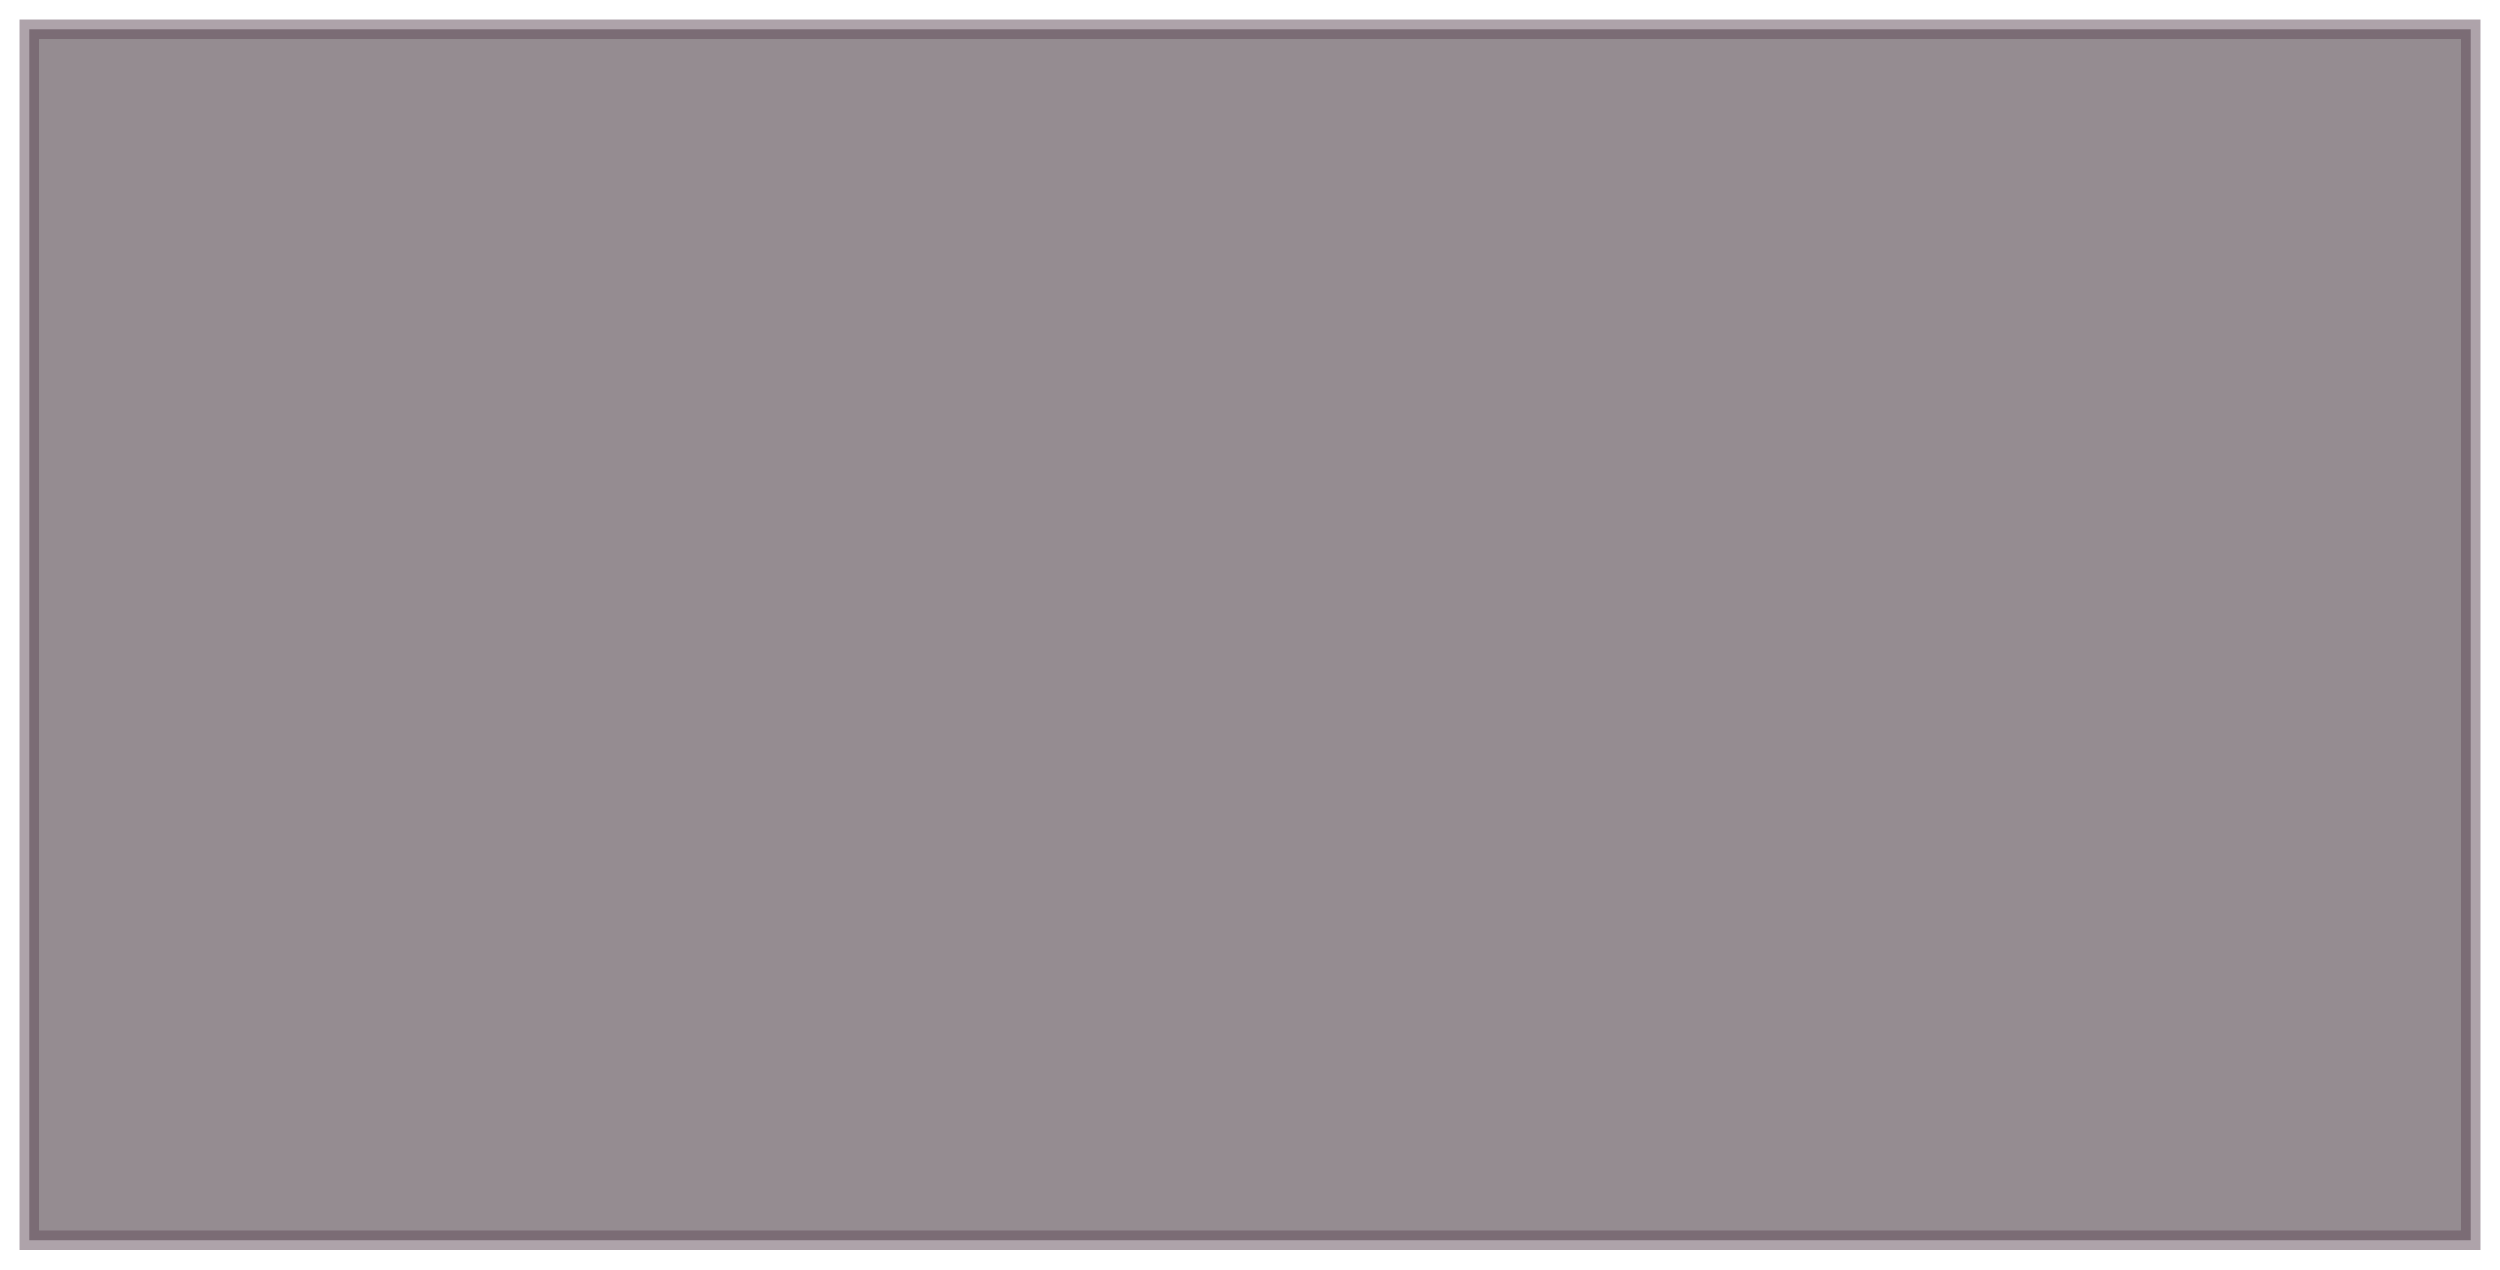
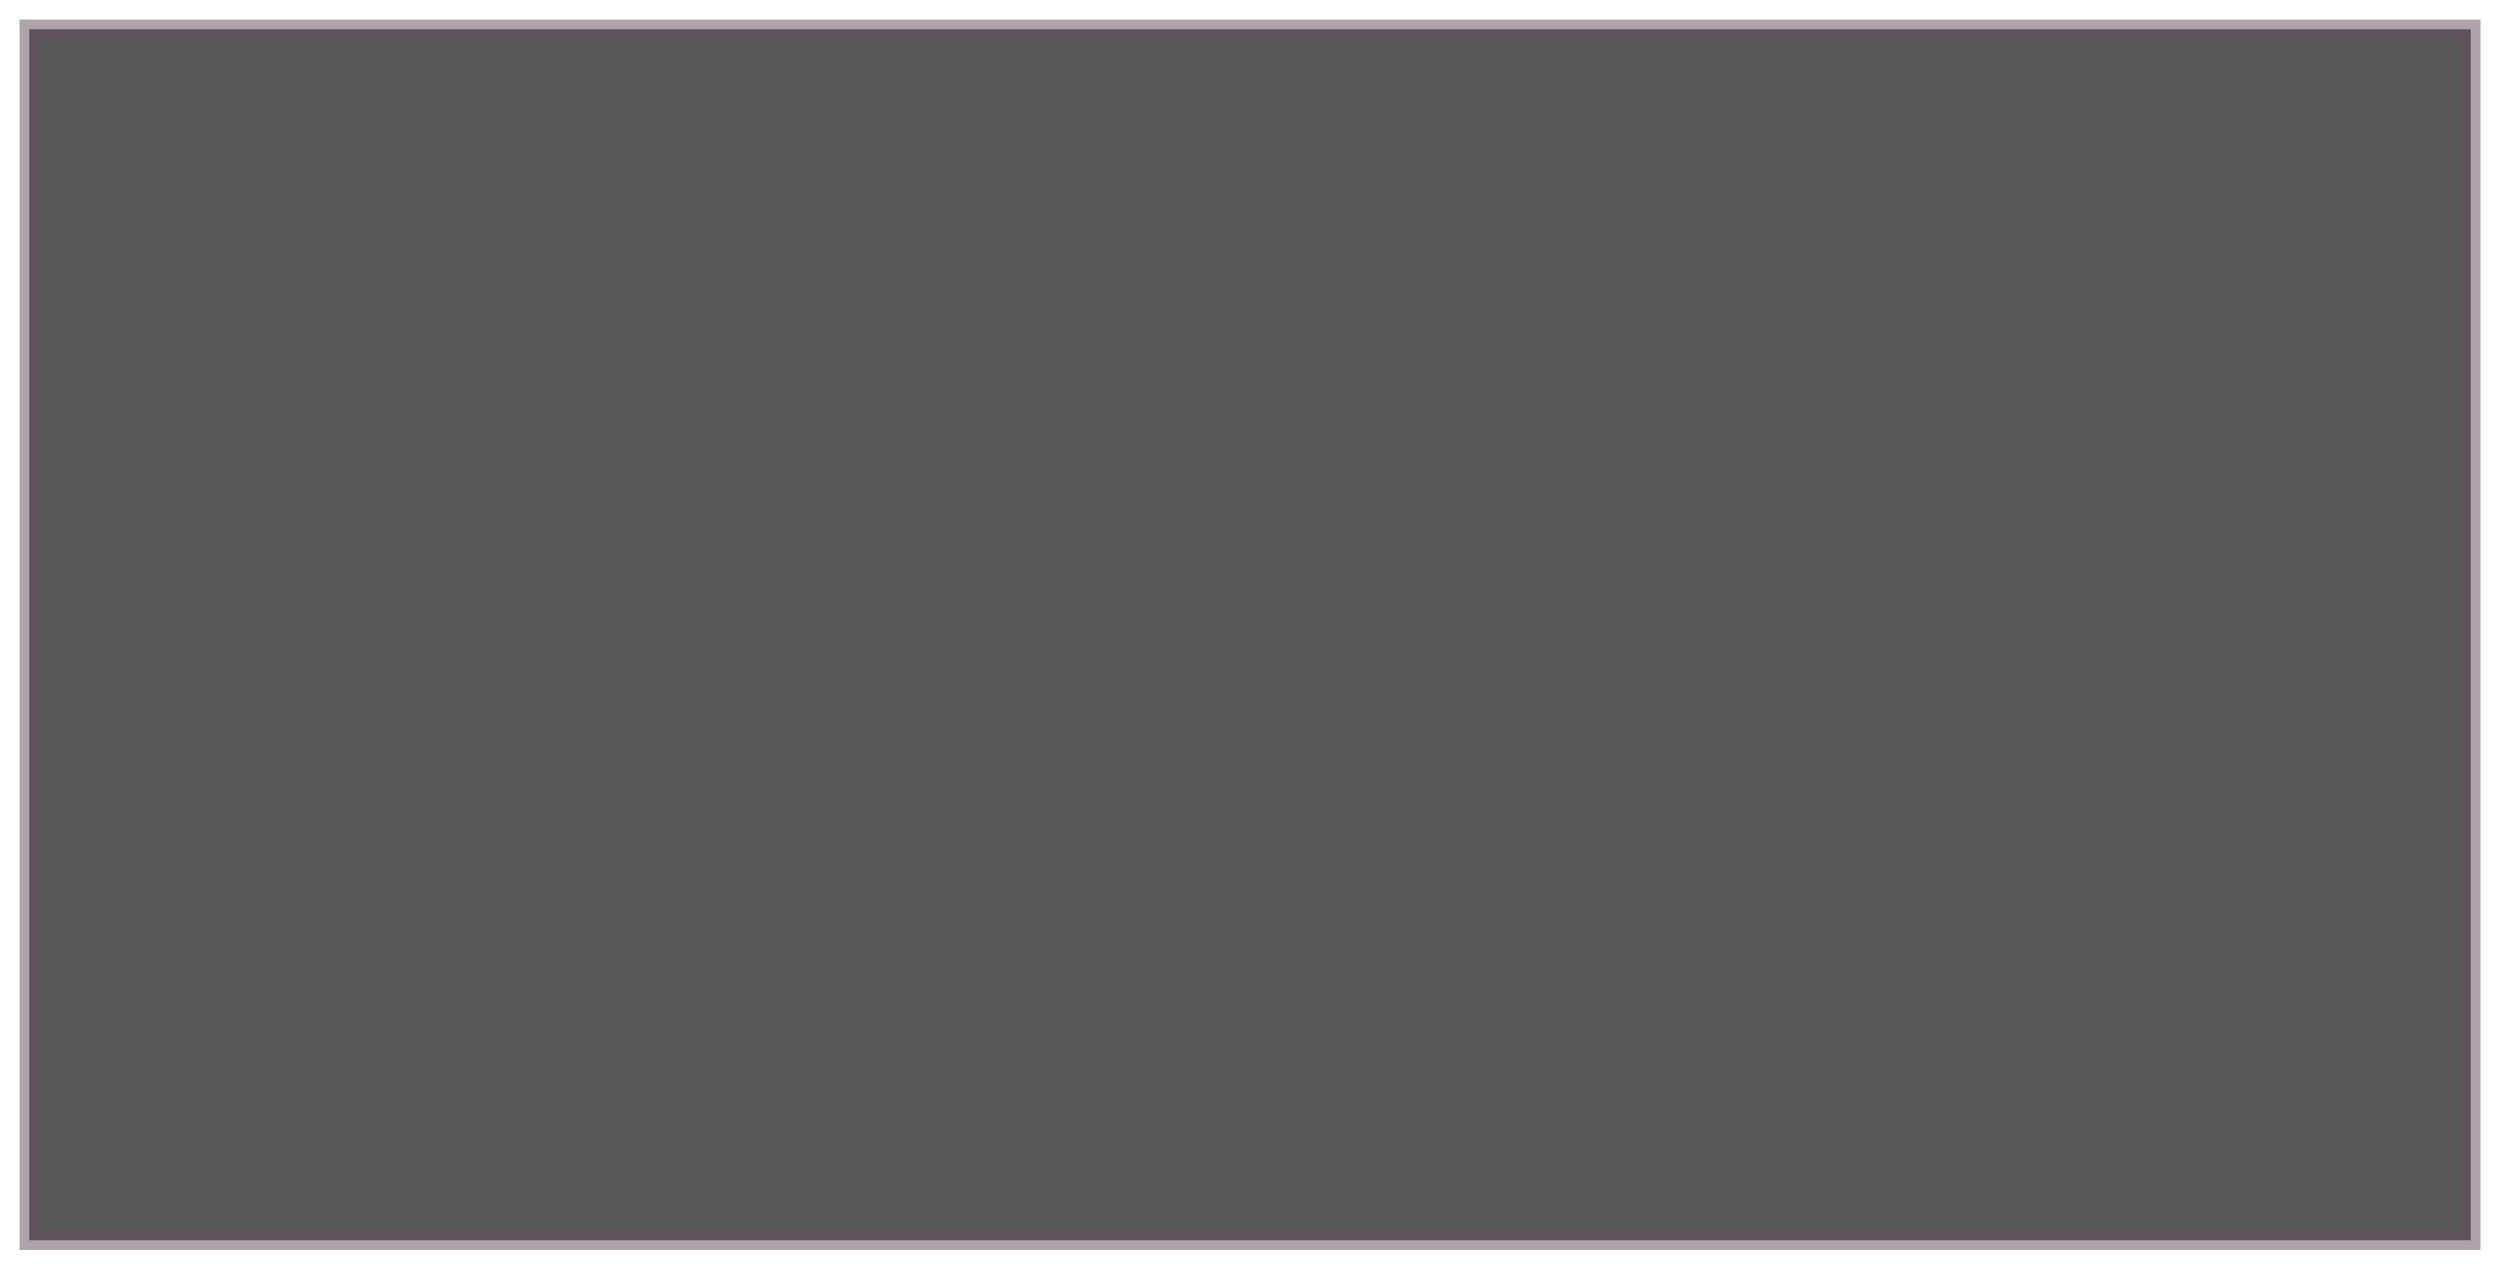
<svg xmlns="http://www.w3.org/2000/svg" version="1.1" width="128" height="65">
  <g fill="none" stroke="CUI_SCD_COLOR(146, 76, 125)" stroke-opacity="0.86" stroke-width="1">
    <rect x="0.5" y="0.5" width="127" height="64" rx="0" />
  </g>
-   <g fill="rgb(95, 80, 88)" fill-opacity="0.66" stroke="rgb(100, 79, 92)" stroke-opacity="0.52" stroke-width="1">
+   <g fill="CUI_PRM_COLOR(95, 80, 88)" fill-opacity="0.66" stroke="rgb(100, 79, 92)" stroke-opacity="0.52" stroke-width="1">
    <rect x="1.5" y="1.5" width="125" height="62" rx="0" />
  </g>
</svg>
